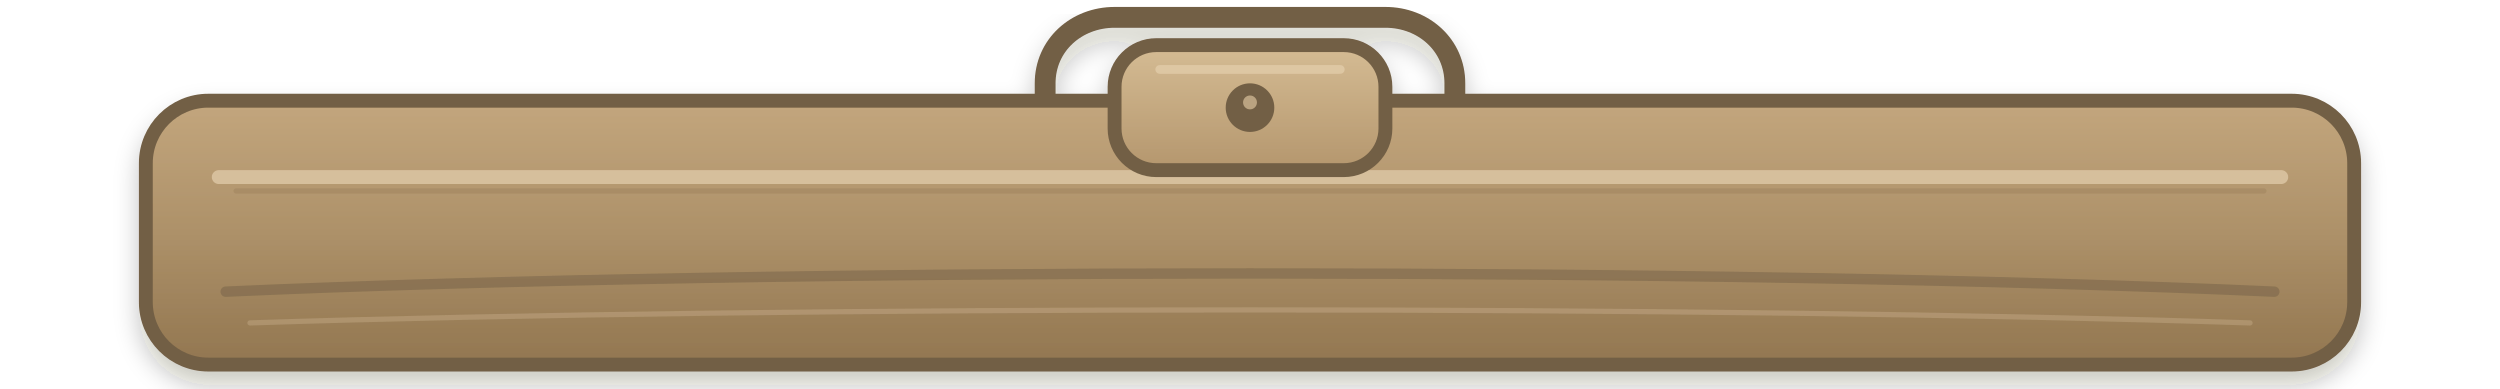
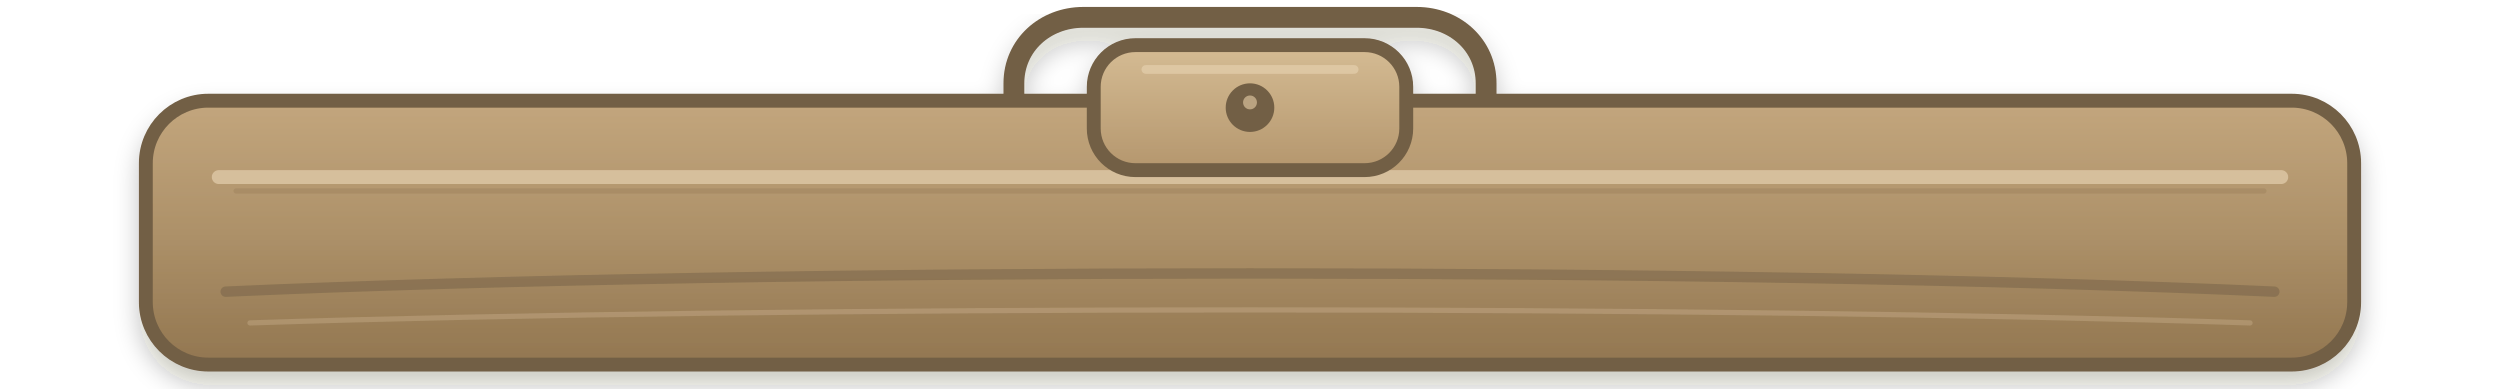
<svg xmlns="http://www.w3.org/2000/svg" viewBox="0 0 720 112" role="img" aria-labelledby="title desc">
  <defs>
    <linearGradient id="plate" x1="0" y1="0" x2="0" y2="1">
      <stop offset="0" stop-color="#c3a67d" />
      <stop offset="0.5" stop-color="#ad9169" />
      <stop offset="1" stop-color="#927650" />
    </linearGradient>
    <linearGradient id="spring" x1="0" y1="0" x2="0" y2="1">
      <stop offset="0" stop-color="#d5bc94" />
      <stop offset="1" stop-color="#b4966d" />
    </linearGradient>
    <filter id="metalShadow" x="-10%" y="-20%" width="120%" height="150%">
      <feDropShadow dx="0" dy="4" stdDeviation="3.5" flood-color="#2c251b" flood-opacity=".24" />
    </filter>
  </defs>
  <g fill="none" stroke-linecap="round" stroke-linejoin="round" filter="url(#metalShadow)">
-     <path d="M301 34V24C301 13 310 5 321 5H399C410 5 419 13 419 24V34" stroke="#725f45" stroke-width="6" />
+     <path d="M292 34V24C292 13 301 5 312 5H408C419 5 428 13 428 24V34" stroke="#725f45" stroke-width="6" />
    <rect x="42" y="29" width="636" height="76" rx="18" fill="url(#plate)" stroke="#725f45" stroke-width="4" />
    <path d="M63 51H657" stroke="#dfc9a8" stroke-width="4" opacity=".78" />
    <path d="M68 55H652" stroke="#8c714e" stroke-width="1.5" opacity=".28" />
    <path d="M65 84C221 77 499 77 655 84" stroke="#725f45" stroke-width="3" opacity=".48" />
    <path d="M72 93C224 88 496 88 648 93" stroke="#e0c9a6" stroke-width="1.5" opacity=".27" />
-     <rect x="321" y="13" width="78" height="36" rx="12" fill="url(#spring)" stroke="#725f45" stroke-width="4" />
-     <path d="M334 20H386" stroke="#e8d4b4" stroke-width="2.5" opacity=".58" />
+     <rect x="315" y="13" width="90" height="36" rx="12" fill="url(#spring)" stroke="#725f45" stroke-width="4" />
+     <path d="M330 20H390" stroke="#e8d4b4" stroke-width="2.5" opacity=".58" />
    <circle cx="360" cy="31" r="7" fill="#725f45" stroke="none" />
    <circle cx="360" cy="29.5" r="2" fill="#d9c09a" stroke="none" opacity=".7" />
  </g>
</svg>
